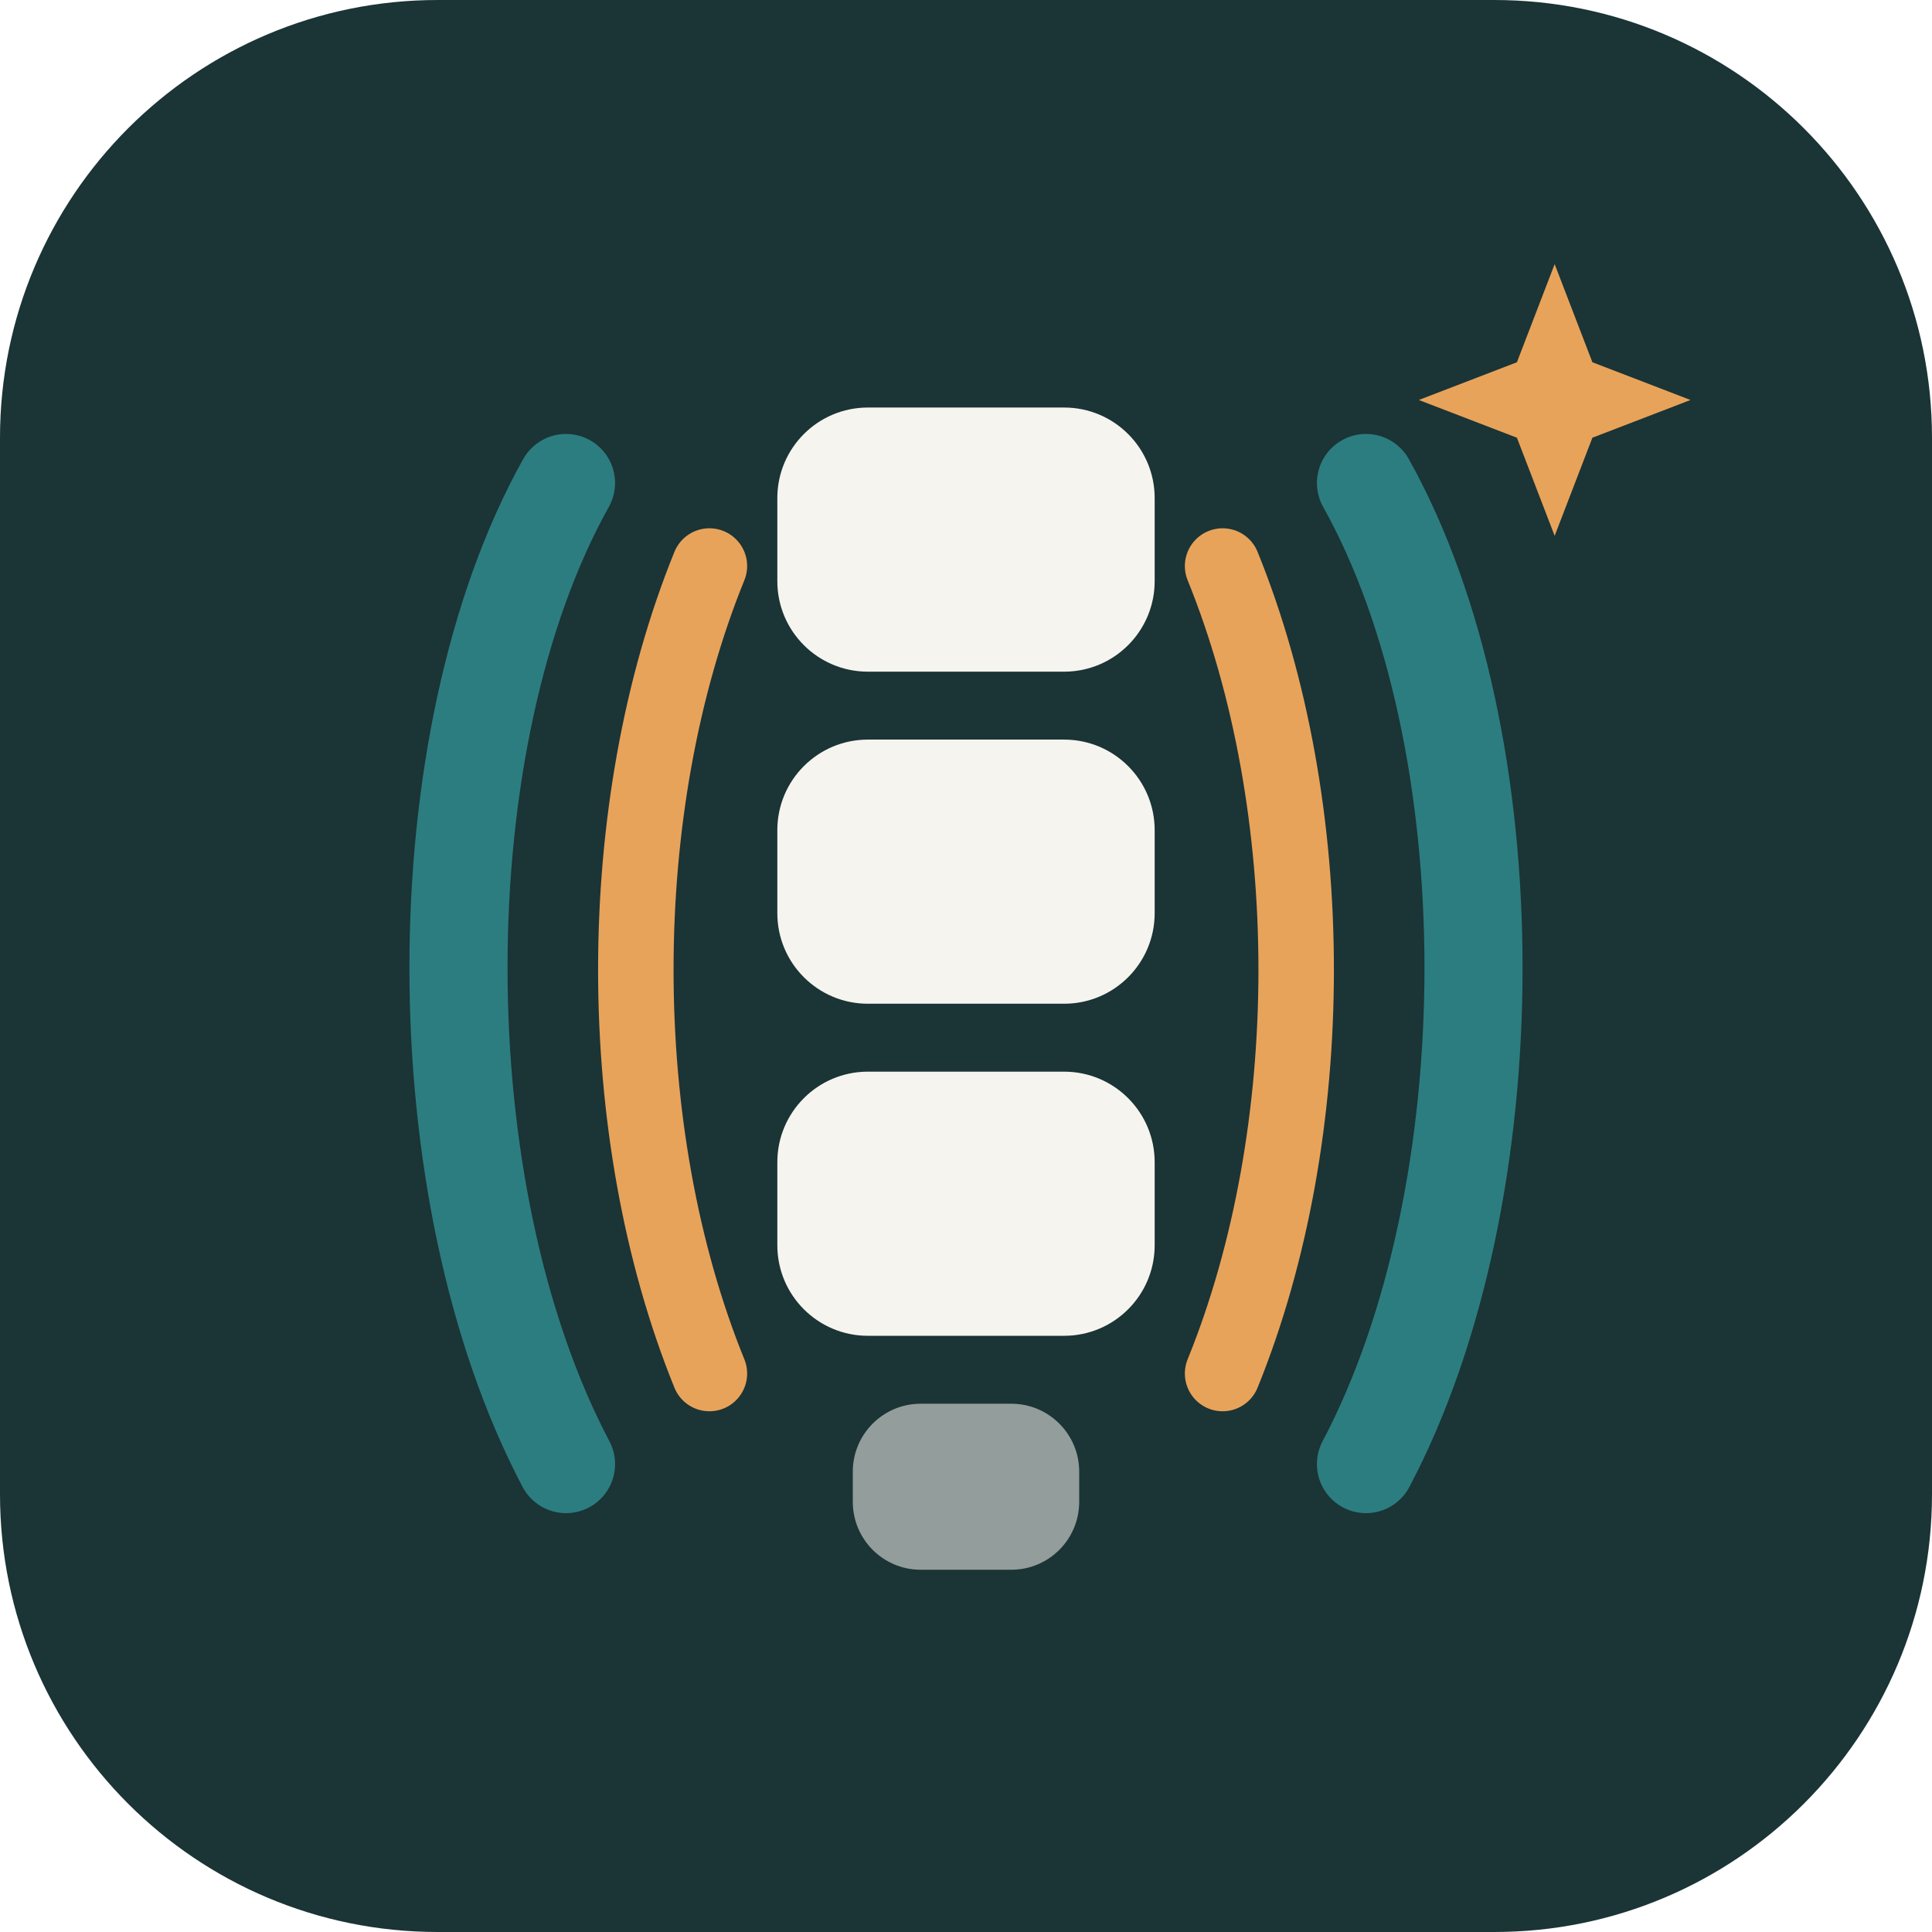
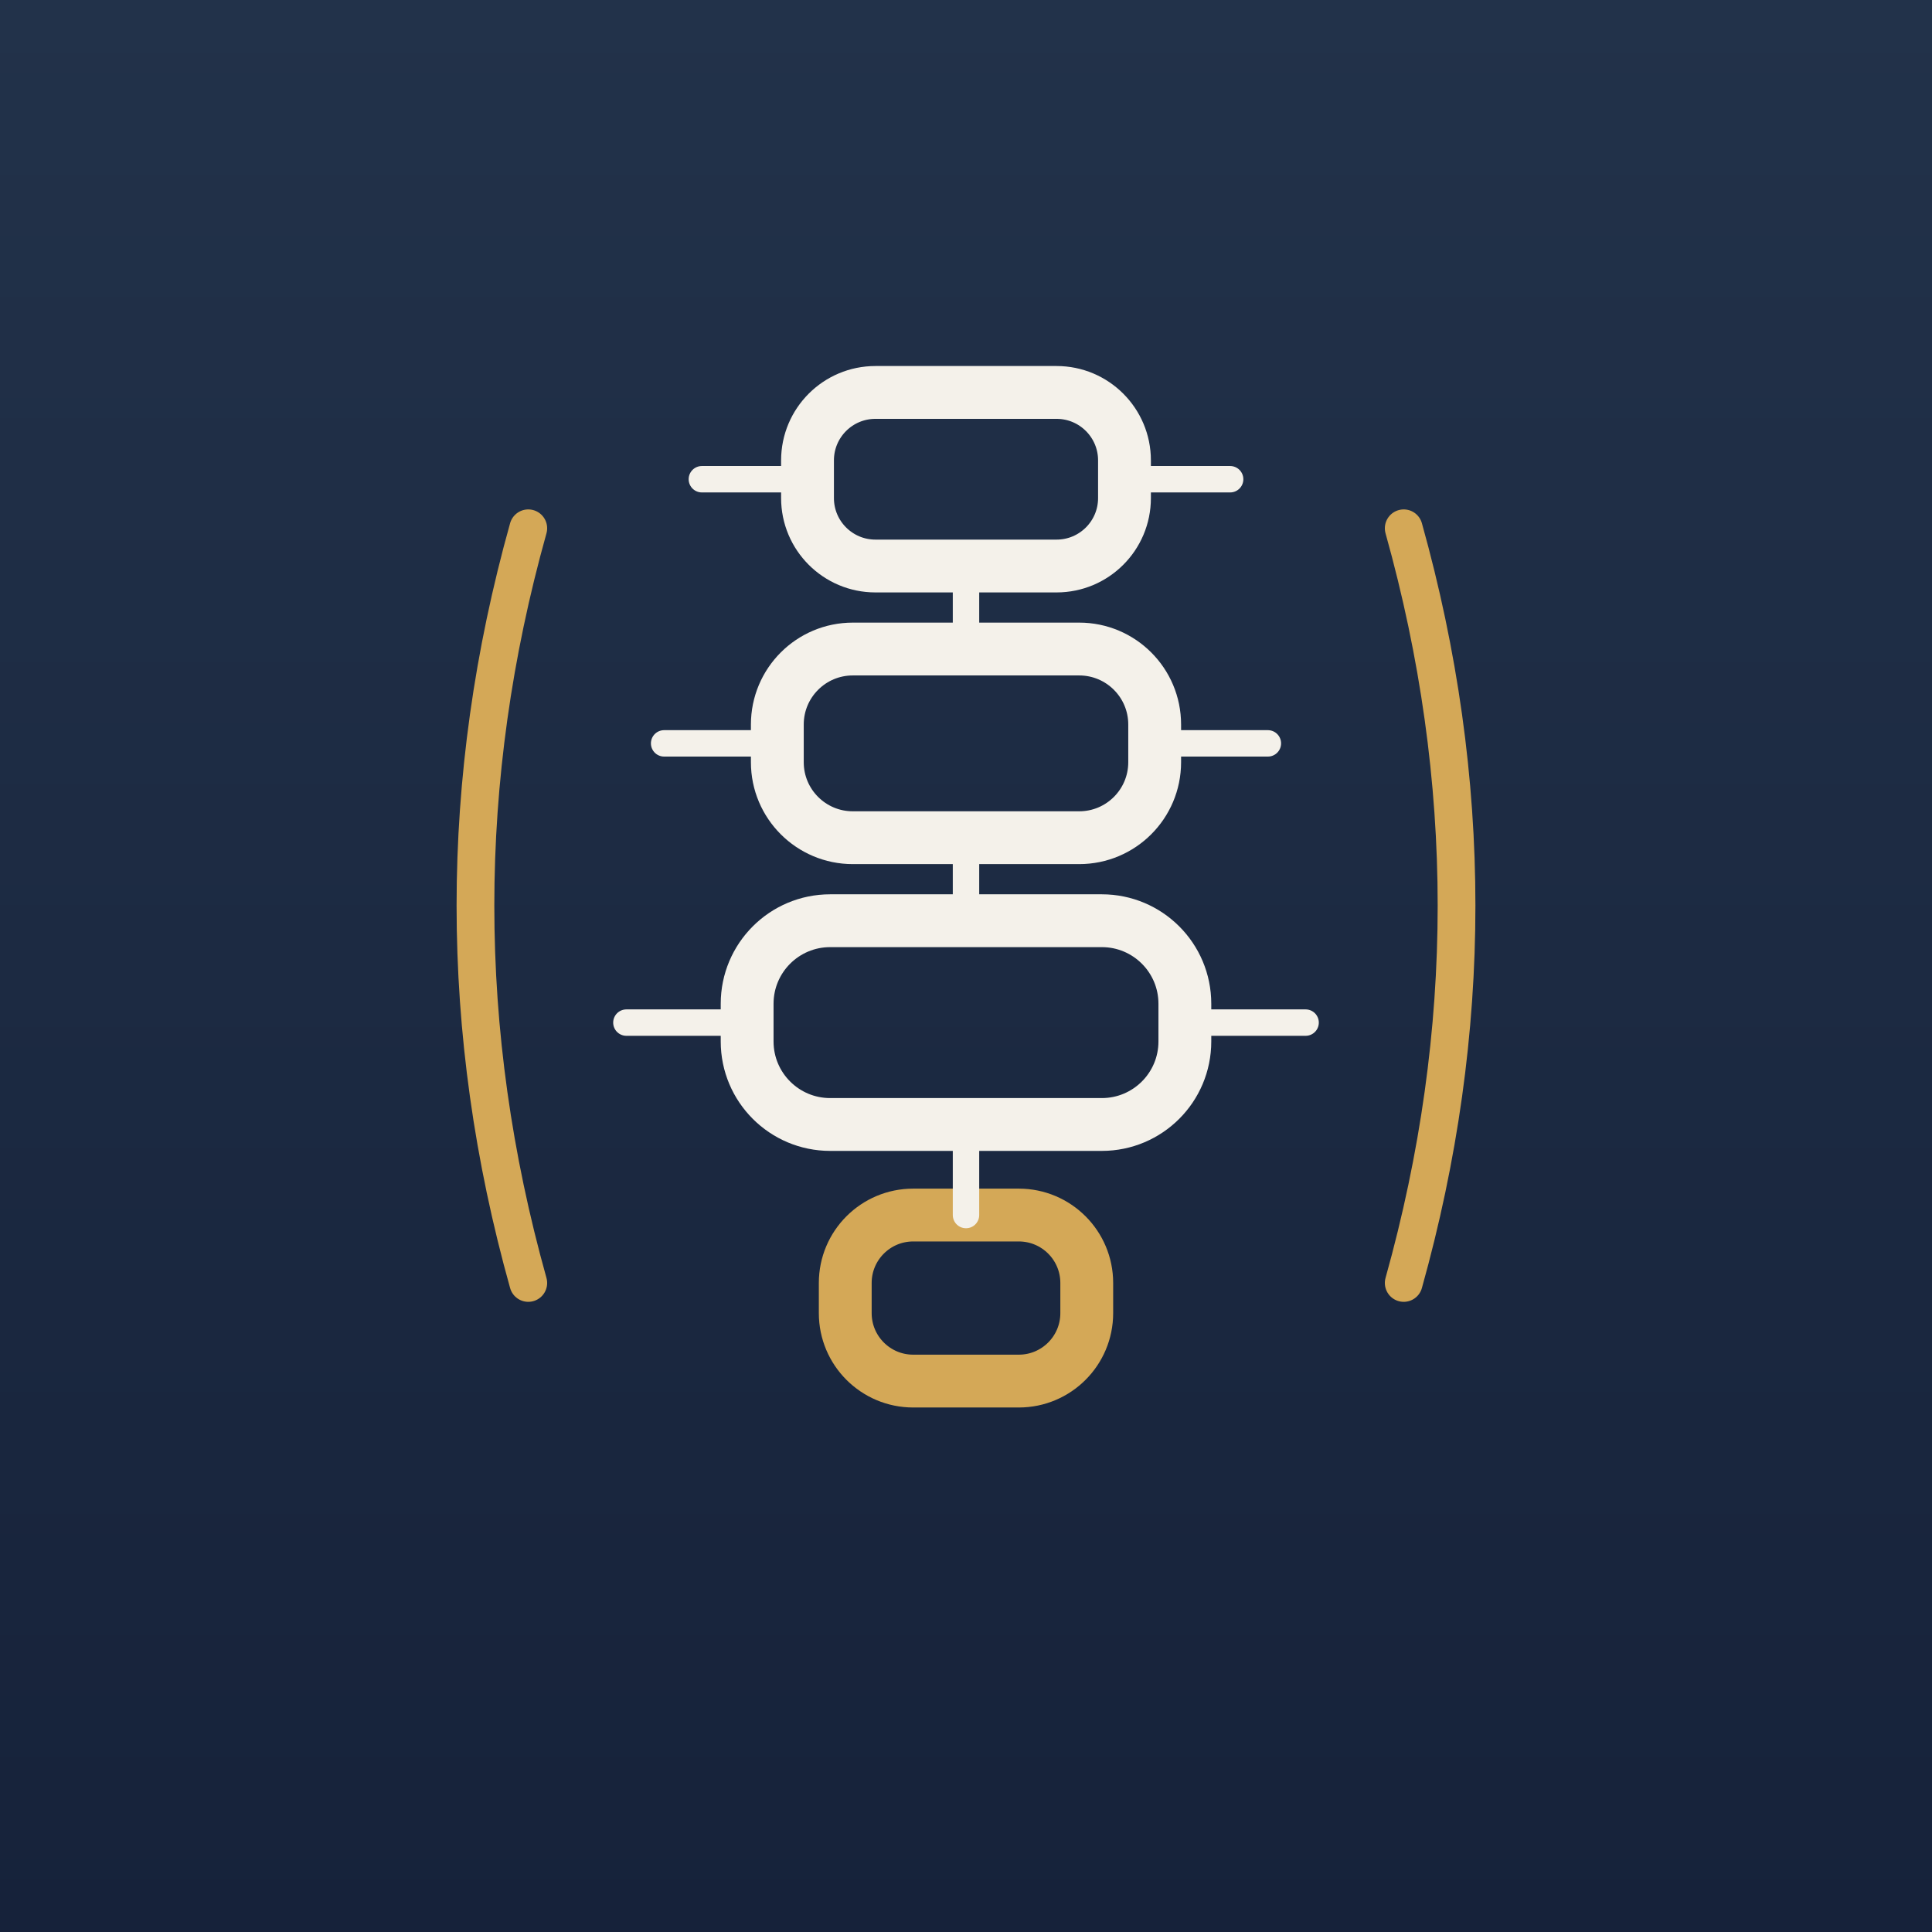
- <svg xmlns="http://www.w3.org/2000/svg" viewBox="0 0 512 512">
-   <rect width="512" height="512" rx="116" fill="#1b3436" />
-   <path d="M150 128 C112 196 112 316 150 388" fill="none" stroke="#2c7d80" stroke-width="26" stroke-linecap="round" />
-   <path d="M362 128 C400 196 400 316 362 388" fill="none" stroke="#2c7d80" stroke-width="26" stroke-linecap="round" />
-   <path d="M188 150 C162 214 162 300 188 364" fill="none" stroke="#e8a35a" stroke-width="20" stroke-linecap="round" />
-   <path d="M324 150 C350 214 350 300 324 364" fill="none" stroke="#e8a35a" stroke-width="20" stroke-linecap="round" />
-   <rect x="206" y="108" width="100" height="70" rx="24" fill="#f6f4ef" />
-   <rect x="206" y="196" width="100" height="70" rx="24" fill="#f6f4ef" />
-   <rect x="206" y="284" width="100" height="70" rx="24" fill="#f6f4ef" />
-   <rect x="226" y="372" width="60" height="44" rx="18" fill="#f6f4ef" opacity=".55" />
-   <path d="M412 70 l10 26 26 10 -26 10 -10 26 -10 -26 -26 -10 26 -10z" fill="#e8a35a" />
+ <svg xmlns="http://www.w3.org/2000/svg" viewBox="0 0 512 512" width="512" height="512">
+   <defs>
+     <linearGradient id="bg" x1="0" y1="0" x2="0" y2="1">
+       <stop offset="0" stop-color="#22324a" />
+       <stop offset="1" stop-color="#16223a" />
+     </linearGradient>
+   </defs>
+   <rect width="512" height="512" fill="url(#bg)" />
+   <g fill="none" stroke="#f4f1ea" stroke-width="14" stroke-linecap="round" stroke-linejoin="round">
+     <rect x="214" y="104" width="84" height="46" rx="18" />
+     <rect x="206" y="172" width="100" height="50" rx="20" />
+     <rect x="198" y="244" width="116" height="54" rx="22" />
+     <rect x="224" y="322" width="64" height="44" rx="18" stroke="#d4a857" />
+     <g stroke-width="7">
+       <path d="M214 127 H186 M298 127 H326" />
+       <path d="M206 197 H176 M306 197 H336" />
+       <path d="M198 271 H166 M314 271 H346" />
+       <path d="M256 150 V172 M256 222 V244 M256 298 V322" />
+     </g>
+     <path d="M140 140 Q112 240 140 340" stroke="#d4a857" stroke-width="10" />
+     <path d="M372 140 Q400 240 372 340" stroke="#d4a857" stroke-width="10" />
+   </g>
</svg>
